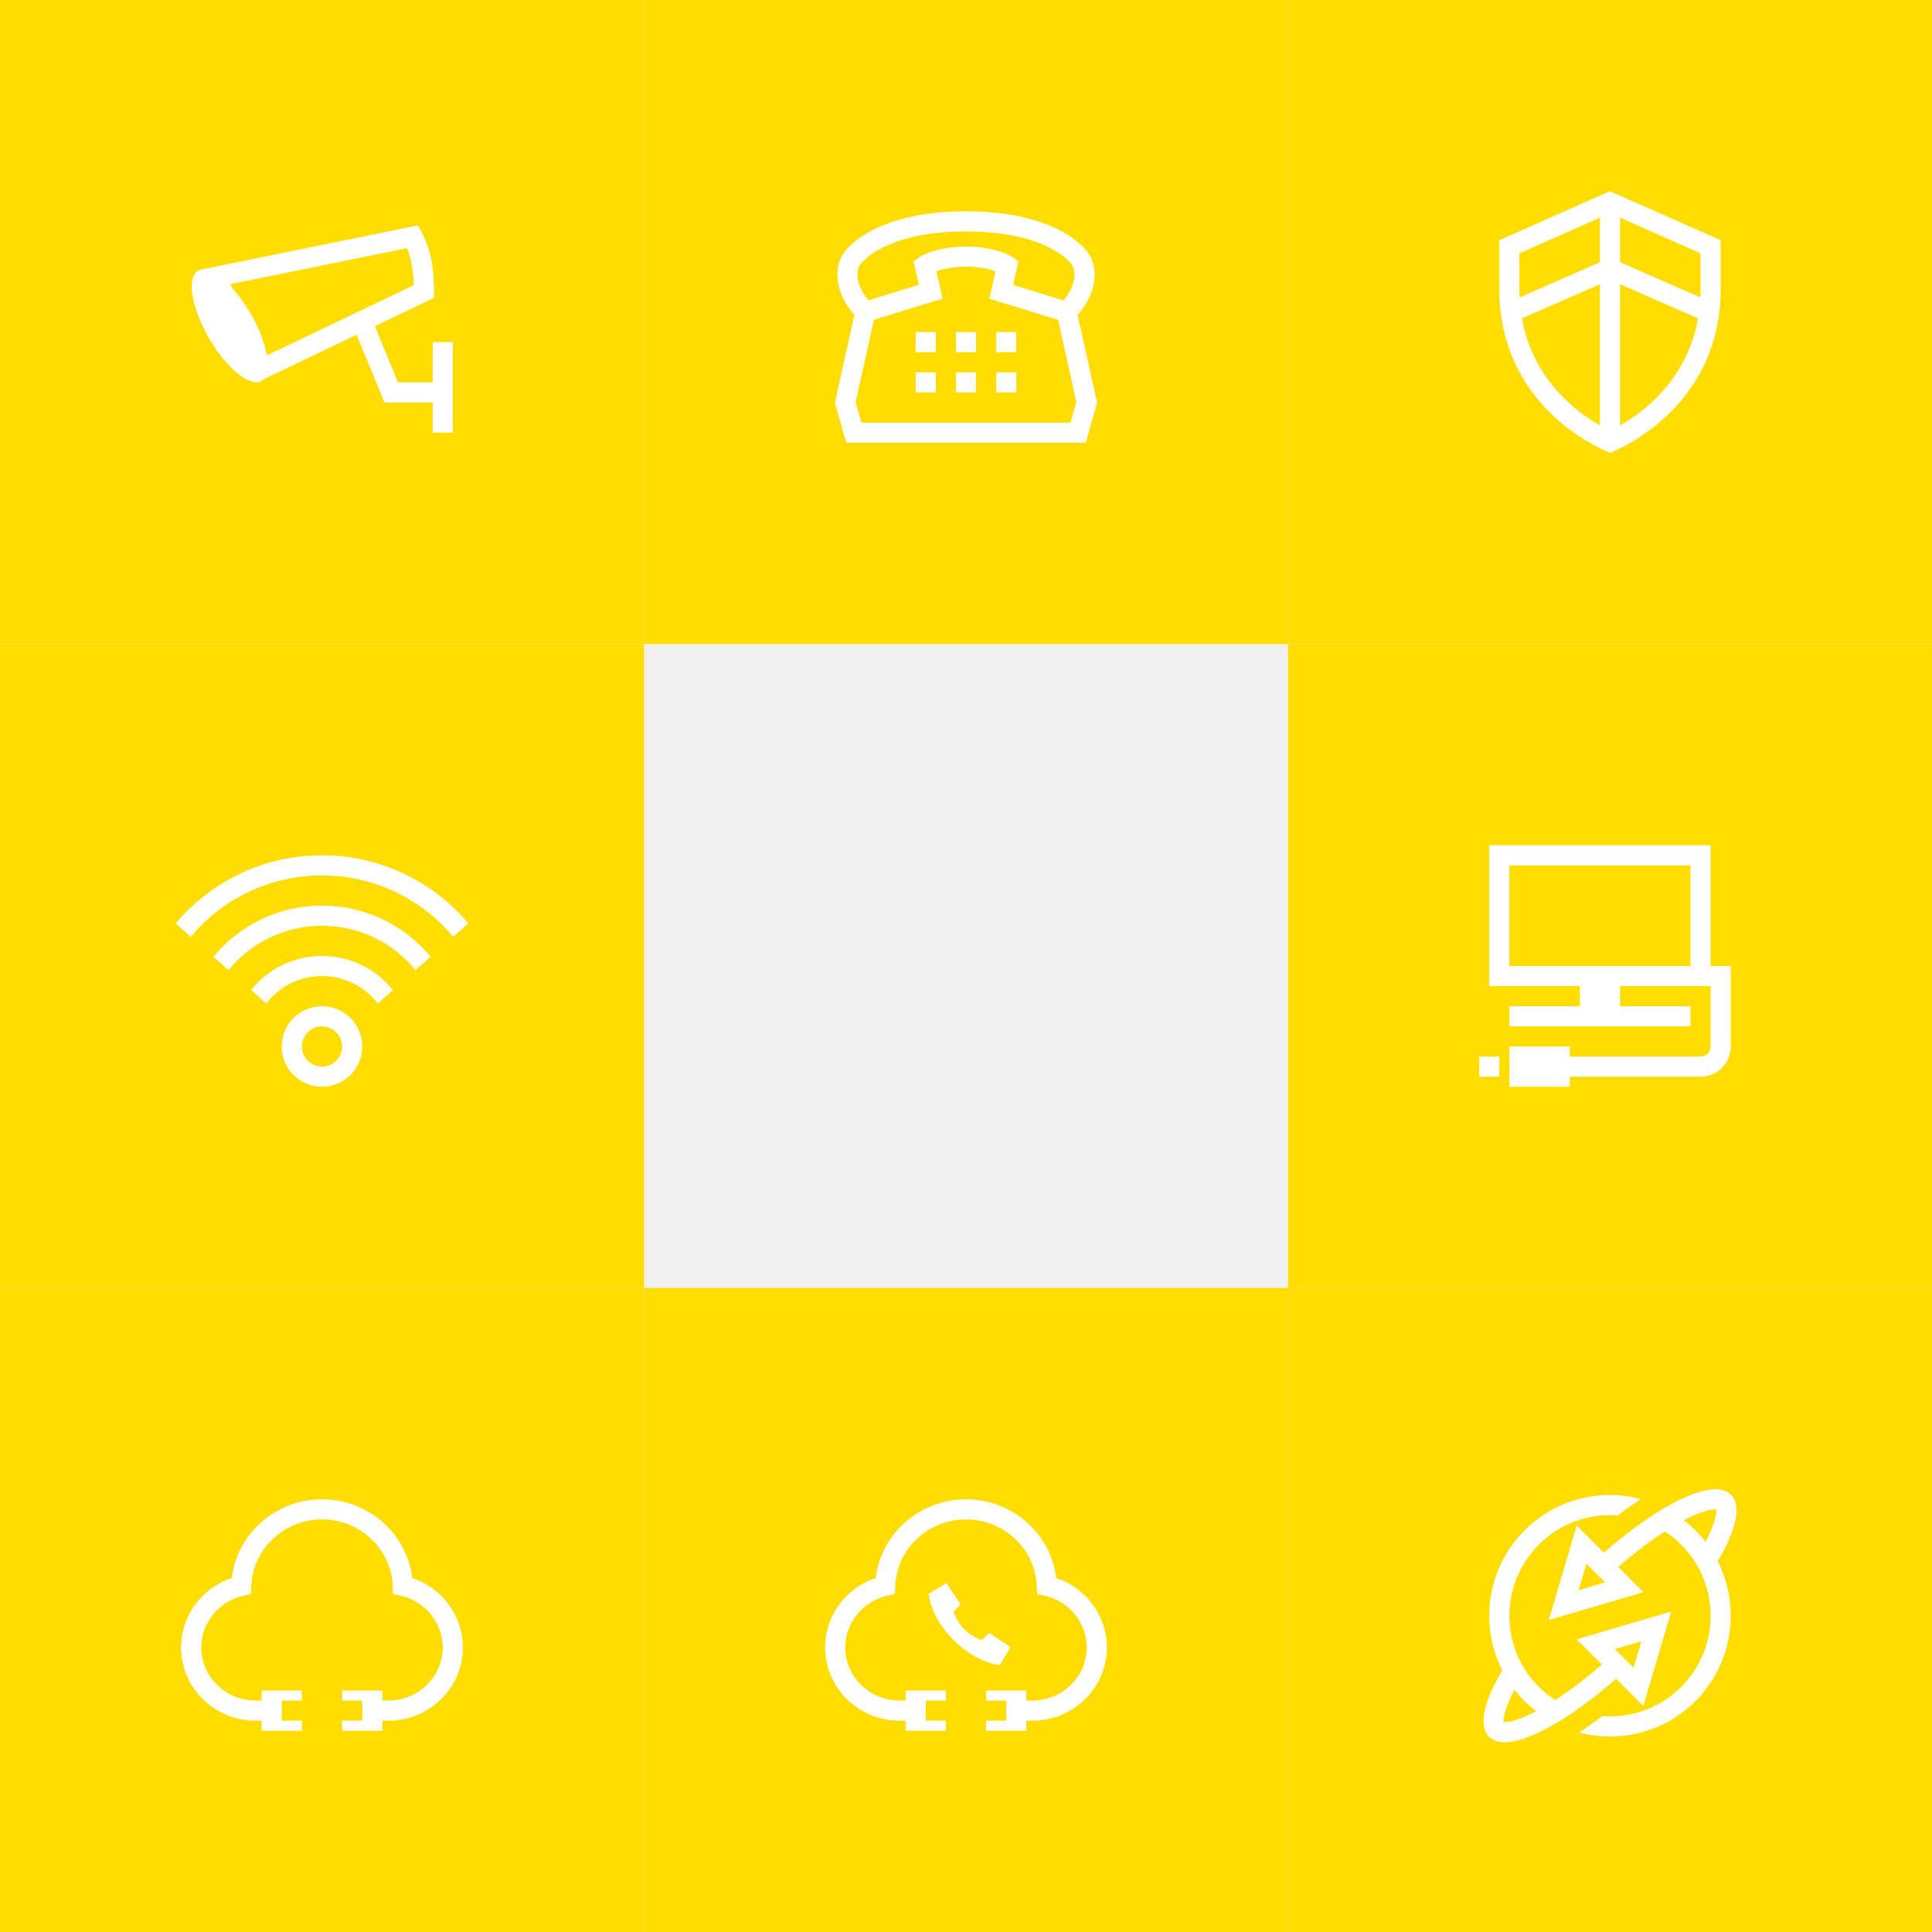
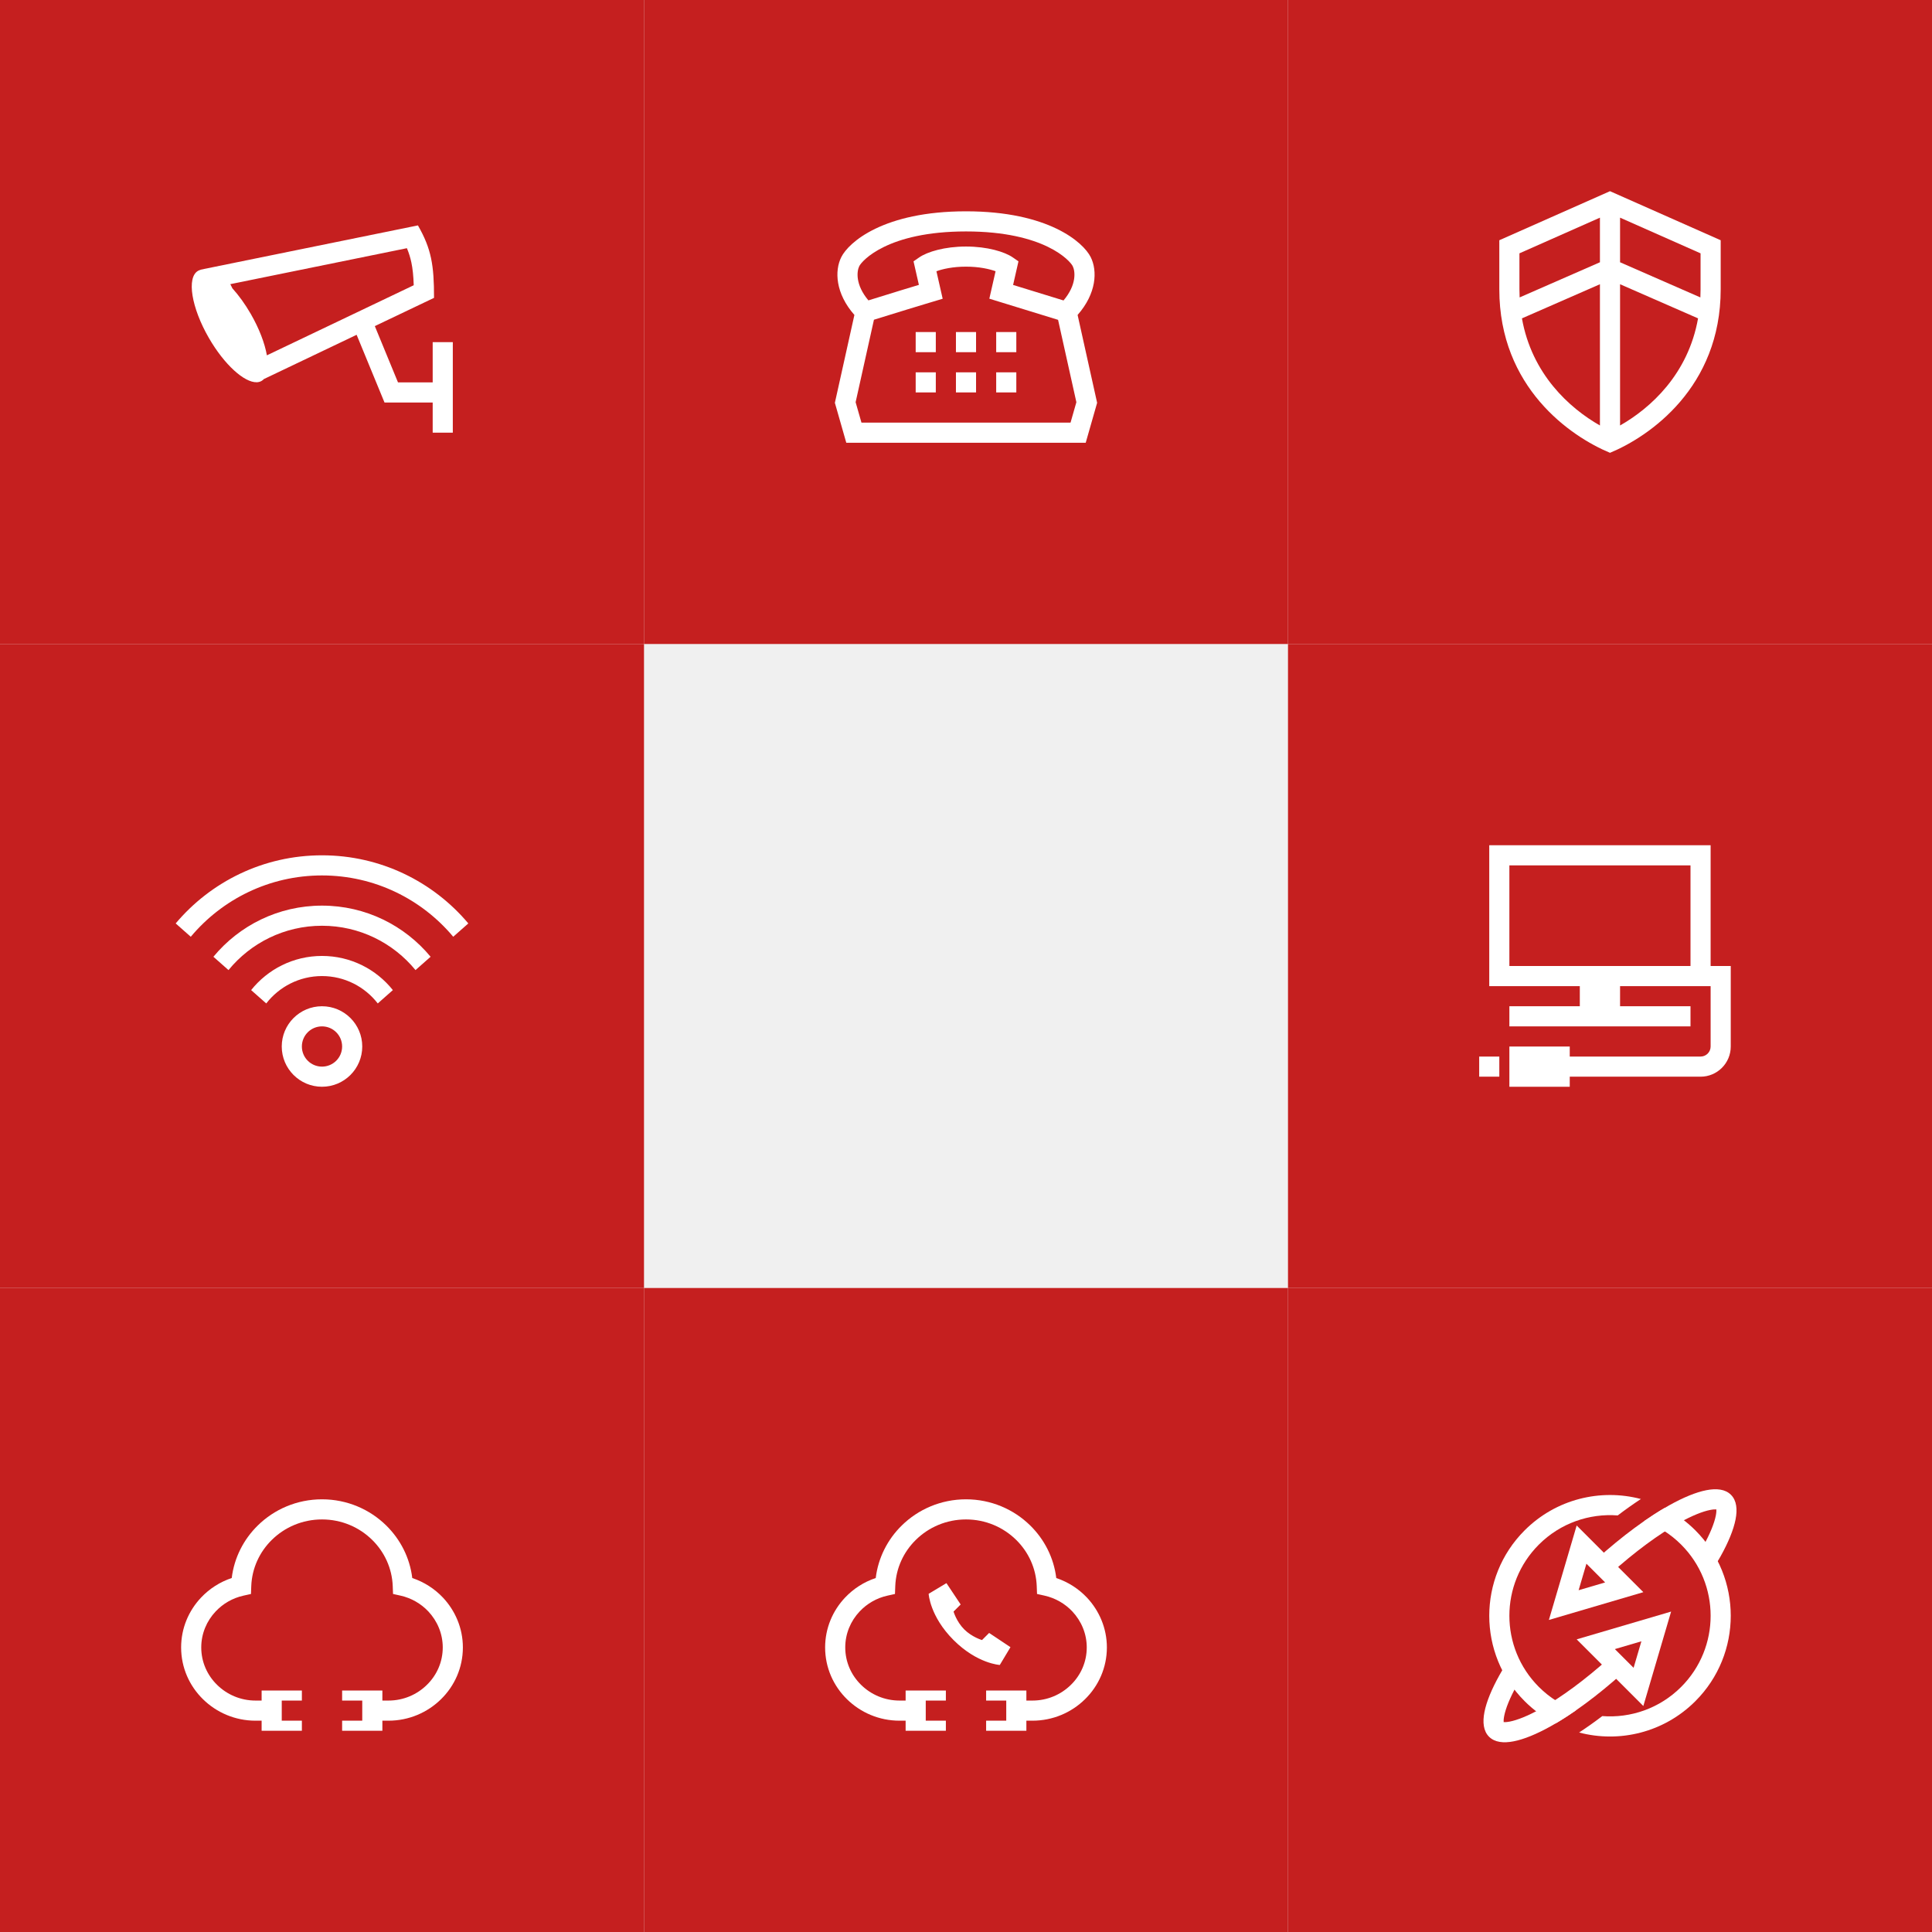
<svg xmlns="http://www.w3.org/2000/svg" width="192" height="192" viewBox="0 0 192 192" fill="none" id="el_SMyF33rS6">
-   <style>@-webkit-keyframes el_AHFHLY1yhe_Animation{0%{opacity: 1;}43.75%{opacity: 0.1;}50%{opacity: 1;}93.75%{opacity: 0.1;}100%{opacity: 1;}}@keyframes el_AHFHLY1yhe_Animation{0%{opacity: 1;}43.75%{opacity: 0.1;}50%{opacity: 1;}93.75%{opacity: 0.1;}100%{opacity: 1;}}@-webkit-keyframes el_wqU8HF44nh_Animation{0%{opacity: 0.96;}37.50%{opacity: 0.1;}43.75%{opacity: 1;}87.50%{opacity: 0.1;}93.75%{opacity: 1;}100%{opacity: 0.96;}}@keyframes el_wqU8HF44nh_Animation{0%{opacity: 0.96;}37.50%{opacity: 0.1;}43.75%{opacity: 1;}87.50%{opacity: 0.1;}93.75%{opacity: 1;}100%{opacity: 0.96;}}@-webkit-keyframes el_HzZvGaNUcx_Animation{0%{opacity: 0.85;}31.25%{opacity: 0.1;}37.50%{opacity: 1;}81.25%{opacity: 0.1;}87.50%{opacity: 1;}100%{opacity: 0.85;}}@keyframes el_HzZvGaNUcx_Animation{0%{opacity: 0.85;}31.25%{opacity: 0.1;}37.50%{opacity: 1;}81.25%{opacity: 0.1;}87.50%{opacity: 1;}100%{opacity: 0.85;}}@-webkit-keyframes el_g-4geE7xNq_Animation{0%{opacity: 0.66;}25%{opacity: 0.1;}31.25%{opacity: 1;}75%{opacity: 0.1;}81.25%{opacity: 1;}100%{opacity: 0.66;}}@keyframes el_g-4geE7xNq_Animation{0%{opacity: 0.66;}25%{opacity: 0.1;}31.25%{opacity: 1;}75%{opacity: 0.1;}81.25%{opacity: 1;}100%{opacity: 0.66;}}@-webkit-keyframes el_SuIAUaC61r_Animation{0%{opacity: 0.44;}18.75%{opacity: 0.1;}25%{opacity: 1;}68.75%{opacity: 0.1;}75%{opacity: 1;}100%{opacity: 0.44;}}@keyframes el_SuIAUaC61r_Animation{0%{opacity: 0.44;}18.75%{opacity: 0.1;}25%{opacity: 1;}68.75%{opacity: 0.1;}75%{opacity: 1;}100%{opacity: 0.44;}}@-webkit-keyframes el_0sXstQ6NzC_Animation{0%{opacity: 0.25;}12.50%{opacity: 0.1;}18.75%{opacity: 1;}62.50%{opacity: 0.1;}68.75%{opacity: 1;}100%{opacity: 0.25;}}@keyframes el_0sXstQ6NzC_Animation{0%{opacity: 0.25;}12.50%{opacity: 0.1;}18.75%{opacity: 1;}62.50%{opacity: 0.1;}68.75%{opacity: 1;}100%{opacity: 0.25;}}@-webkit-keyframes el_qjR10rcobw_Animation{0%{opacity: 0.14;}6.25%{opacity: 0.1;}12.50%{opacity: 1;}56.25%{opacity: 0.1;}62.50%{opacity: 1;}100%{opacity: 0.14;}}@keyframes el_qjR10rcobw_Animation{0%{opacity: 0.14;}6.25%{opacity: 0.1;}12.50%{opacity: 1;}56.25%{opacity: 0.1;}62.50%{opacity: 1;}100%{opacity: 0.14;}}@-webkit-keyframes el_ci5qu-RVup_Animation{0%{opacity: 0.1;}6.25%{opacity: 1;}50%{opacity: 0.1;}56.25%{opacity: 1;}100%{opacity: 0.1;}}@keyframes el_ci5qu-RVup_Animation{0%{opacity: 0.1;}6.25%{opacity: 1;}50%{opacity: 0.1;}56.25%{opacity: 1;}100%{opacity: 0.1;}}#el_SMyF33rS6 *{-webkit-animation-duration: 3.2s;animation-duration: 3.2s;-webkit-animation-iteration-count: infinite;animation-iteration-count: infinite;-webkit-animation-timing-function: cubic-bezier(0, 0, 1, 1);animation-timing-function: cubic-bezier(0, 0, 1, 1);}#el_L755kD9O03{fill: black;fill-opacity: 0;}#el_vo8zMldFWo{fill: black;fill-opacity: 0;}#el_ci5qu-RVup{fill: #FFDD00;-webkit-animation-name: el_ci5qu-RVup_Animation;animation-name: el_ci5qu-RVup_Animation;-webkit-animation-timing-function: cubic-bezier(0.42, 0, 0.58, 1);animation-timing-function: cubic-bezier(0.42, 0, 0.58, 1);}#el_qjR10rcobw{fill: #FFDD00;-webkit-animation-name: el_qjR10rcobw_Animation;animation-name: el_qjR10rcobw_Animation;-webkit-animation-timing-function: cubic-bezier(0.42, 0, 0.58, 1);animation-timing-function: cubic-bezier(0.42, 0, 0.58, 1);}#el_0sXstQ6NzC{fill: #FFDD00;-webkit-animation-name: el_0sXstQ6NzC_Animation;animation-name: el_0sXstQ6NzC_Animation;-webkit-animation-timing-function: cubic-bezier(0.42, 0, 0.58, 1);animation-timing-function: cubic-bezier(0.42, 0, 0.58, 1);}#el_SuIAUaC61r{fill: #FFDD00;-webkit-animation-name: el_SuIAUaC61r_Animation;animation-name: el_SuIAUaC61r_Animation;-webkit-animation-timing-function: cubic-bezier(0.42, 0, 0.58, 1);animation-timing-function: cubic-bezier(0.42, 0, 0.58, 1);}#el_g-4geE7xNq{fill: #FFDD00;-webkit-animation-name: el_g-4geE7xNq_Animation;animation-name: el_g-4geE7xNq_Animation;-webkit-animation-timing-function: cubic-bezier(0.42, 0, 0.58, 1);animation-timing-function: cubic-bezier(0.42, 0, 0.58, 1);}#el_HzZvGaNUcx{fill: #FFDD00;-webkit-animation-name: el_HzZvGaNUcx_Animation;animation-name: el_HzZvGaNUcx_Animation;-webkit-animation-timing-function: cubic-bezier(0.42, 0, 0.58, 1);animation-timing-function: cubic-bezier(0.42, 0, 0.58, 1);}#el_wqU8HF44nh{fill: #FFDD00;-webkit-animation-name: el_wqU8HF44nh_Animation;animation-name: el_wqU8HF44nh_Animation;-webkit-animation-timing-function: cubic-bezier(0.42, 0, 0.58, 1);animation-timing-function: cubic-bezier(0.42, 0, 0.58, 1);}#el_AHFHLY1yhe{fill: #FFDD00;-webkit-animation-name: el_AHFHLY1yhe_Animation;animation-name: el_AHFHLY1yhe_Animation;-webkit-animation-timing-function: cubic-bezier(0.42, 0, 0.58, 1);animation-timing-function: cubic-bezier(0.42, 0, 0.58, 1);}#el_hYcBOQ_ki3{fill: black;fill-opacity: 0;-webkit-transform: translate(16px, 16px);transform: translate(16px, 16px);}#el_EbUWsCgCtG{fill: white;}#el_vRFRYEAmHk{fill: black;fill-opacity: 0;-webkit-transform: translate(16px, 80px);transform: translate(16px, 80px);}#el_WTvzuiqLQd{fill: white;}#el_oWaESx7PWt{fill: white;}#el_K2LOZXIBs65{fill: white;}#el_cJr8abLYR-A{fill: white;}#el_IjNc6OCOzWj{fill: black;fill-opacity: 0;-webkit-transform: translate(80px, 144px);transform: translate(80px, 144px);}#el_sfggTzq6F1Z{fill: white;}#el_G37hkJQFcn6{fill: black;fill-opacity: 0;-webkit-transform: translate(16px, 144px);transform: translate(16px, 144px);}#el_ieDUhzC-Z2S{fill: white;}#el_w7YchT38f2U{fill: black;fill-opacity: 0;-webkit-transform: translate(144px, 144px);transform: translate(144px, 144px);}#el_aQSeHIw34XF{fill: white;}#el_u99FZNV999t{fill: white;}#el_qVVhGsiCQhX{fill: white;}#el_hf6RhG8sBK9{fill: white;}#el_p9rrnmIJOmM{fill: white;}#el_yR7h0_IeSx-{fill: black;fill-opacity: 0;-webkit-transform: translate(144px, 80px);transform: translate(144px, 80px);}#el_ia5KjQOxFWZ{fill: white;}#el_GrHygdzyOUW{fill: black;fill-opacity: 0;-webkit-transform: translate(144px, 16px);transform: translate(144px, 16px);}#el_u2y0vzXrjuA{fill: white;}#el_vg0rBC2nZ6D{fill: black;fill-opacity: 0;-webkit-transform: translate(80px, 16px);transform: translate(80px, 16px);}#el_Xx_-rXXk-Qw{fill: white;}</style>
+   <style>@-webkit-keyframes el_AHFHLY1yhe_Animation{0%{opacity: 1;}43.75%{opacity: 0.1;}50%{opacity: 1;}93.75%{opacity: 0.1;}100%{opacity: 1;}}@keyframes el_AHFHLY1yhe_Animation{0%{opacity: 1;}43.75%{opacity: 0.1;}50%{opacity: 1;}93.75%{opacity: 0.1;}100%{opacity: 1;}}@-webkit-keyframes el_wqU8HF44nh_Animation{0%{opacity: 0.96;}37.50%{opacity: 0.1;}43.75%{opacity: 1;}87.50%{opacity: 0.1;}93.75%{opacity: 1;}100%{opacity: 0.96;}}@keyframes el_wqU8HF44nh_Animation{0%{opacity: 0.96;}37.50%{opacity: 0.1;}43.75%{opacity: 1;}87.50%{opacity: 0.1;}93.75%{opacity: 1;}100%{opacity: 0.96;}}@-webkit-keyframes el_HzZvGaNUcx_Animation{0%{opacity: 0.85;}31.25%{opacity: 0.1;}37.50%{opacity: 1;}81.25%{opacity: 0.1;}87.50%{opacity: 1;}100%{opacity: 0.85;}}@keyframes el_HzZvGaNUcx_Animation{0%{opacity: 0.85;}31.25%{opacity: 0.1;}37.50%{opacity: 1;}81.25%{opacity: 0.1;}87.50%{opacity: 1;}100%{opacity: 0.85;}}@-webkit-keyframes el_g-4geE7xNq_Animation{0%{opacity: 0.66;}25%{opacity: 0.1;}31.25%{opacity: 1;}75%{opacity: 0.1;}81.25%{opacity: 1;}100%{opacity: 0.66;}}@keyframes el_g-4geE7xNq_Animation{0%{opacity: 0.66;}25%{opacity: 0.1;}31.25%{opacity: 1;}75%{opacity: 0.1;}81.25%{opacity: 1;}100%{opacity: 0.66;}}@-webkit-keyframes el_SuIAUaC61r_Animation{0%{opacity: 0.44;}18.75%{opacity: 0.1;}25%{opacity: 1;}68.75%{opacity: 0.1;}75%{opacity: 1;}100%{opacity: 0.44;}}@keyframes el_SuIAUaC61r_Animation{0%{opacity: 0.44;}18.75%{opacity: 0.1;}25%{opacity: 1;}68.75%{opacity: 0.1;}75%{opacity: 1;}100%{opacity: 0.44;}}@-webkit-keyframes el_0sXstQ6NzC_Animation{0%{opacity: 0.25;}12.50%{opacity: 0.1;}18.75%{opacity: 1;}62.50%{opacity: 0.1;}68.75%{opacity: 1;}100%{opacity: 0.25;}}@keyframes el_0sXstQ6NzC_Animation{0%{opacity: 0.25;}12.50%{opacity: 0.1;}18.75%{opacity: 1;}62.50%{opacity: 0.1;}68.75%{opacity: 1;}100%{opacity: 0.25;}}@-webkit-keyframes el_qjR10rcobw_Animation{0%{opacity: 0.14;}6.25%{opacity: 0.1;}12.50%{opacity: 1;}56.25%{opacity: 0.1;}62.50%{opacity: 1;}100%{opacity: 0.14;}}@keyframes el_qjR10rcobw_Animation{0%{opacity: 0.14;}6.25%{opacity: 0.1;}12.50%{opacity: 1;}56.25%{opacity: 0.1;}62.50%{opacity: 1;}100%{opacity: 0.14;}}@-webkit-keyframes el_ci5qu-RVup_Animation{0%{opacity: 0.1;}6.25%{opacity: 1;}50%{opacity: 0.1;}56.25%{opacity: 1;}100%{opacity: 0.1;}}@keyframes el_ci5qu-RVup_Animation{0%{opacity: 0.1;}6.25%{opacity: 1;}50%{opacity: 0.1;}56.25%{opacity: 1;}100%{opacity: 0.1;}}#el_SMyF33rS6 *{-webkit-animation-duration: 3.2s;animation-duration: 3.2s;-webkit-animation-iteration-count: infinite;animation-iteration-count: infinite;-webkit-animation-timing-function: cubic-bezier(0, 0, 1, 1);animation-timing-function: cubic-bezier(0, 0, 1, 1);}#el_L755kD9O03{fill: black;fill-opacity: 0;}#el_vo8zMldFWo{fill: black;fill-opacity: 0;}#el_ci5qu-RVup{fill: #C51F1F;-webkit-animation-name: el_ci5qu-RVup_Animation;animation-name: el_ci5qu-RVup_Animation;-webkit-animation-timing-function: cubic-bezier(0.42, 0, 0.58, 1);animation-timing-function: cubic-bezier(0.42, 0, 0.58, 1);}#el_qjR10rcobw{fill: #C51F1F;-webkit-animation-name: el_qjR10rcobw_Animation;animation-name: el_qjR10rcobw_Animation;-webkit-animation-timing-function: cubic-bezier(0.42, 0, 0.58, 1);animation-timing-function: cubic-bezier(0.42, 0, 0.58, 1);}#el_0sXstQ6NzC{fill: #C51F1F;-webkit-animation-name: el_0sXstQ6NzC_Animation;animation-name: el_0sXstQ6NzC_Animation;-webkit-animation-timing-function: cubic-bezier(0.42, 0, 0.58, 1);animation-timing-function: cubic-bezier(0.42, 0, 0.58, 1);}#el_SuIAUaC61r{fill: #C51F1F;-webkit-animation-name: el_SuIAUaC61r_Animation;animation-name: el_SuIAUaC61r_Animation;-webkit-animation-timing-function: cubic-bezier(0.42, 0, 0.58, 1);animation-timing-function: cubic-bezier(0.42, 0, 0.58, 1);}#el_g-4geE7xNq{fill: #C51F1F;-webkit-animation-name: el_g-4geE7xNq_Animation;animation-name: el_g-4geE7xNq_Animation;-webkit-animation-timing-function: cubic-bezier(0.42, 0, 0.58, 1);animation-timing-function: cubic-bezier(0.42, 0, 0.58, 1);}#el_HzZvGaNUcx{fill: #C51F1F;-webkit-animation-name: el_HzZvGaNUcx_Animation;animation-name: el_HzZvGaNUcx_Animation;-webkit-animation-timing-function: cubic-bezier(0.42, 0, 0.58, 1);animation-timing-function: cubic-bezier(0.42, 0, 0.58, 1);}#el_wqU8HF44nh{fill: #C51F1F;-webkit-animation-name: el_wqU8HF44nh_Animation;animation-name: el_wqU8HF44nh_Animation;-webkit-animation-timing-function: cubic-bezier(0.42, 0, 0.58, 1);animation-timing-function: cubic-bezier(0.42, 0, 0.58, 1);}#el_AHFHLY1yhe{fill: #C51F1F;-webkit-animation-name: el_AHFHLY1yhe_Animation;animation-name: el_AHFHLY1yhe_Animation;-webkit-animation-timing-function: cubic-bezier(0.42, 0, 0.58, 1);animation-timing-function: cubic-bezier(0.42, 0, 0.58, 1);}#el_hYcBOQ_ki3{fill: black;fill-opacity: 0;-webkit-transform: translate(16px, 16px);transform: translate(16px, 16px);}#el_EbUWsCgCtG{fill: white;}#el_vRFRYEAmHk{fill: black;fill-opacity: 0;-webkit-transform: translate(16px, 80px);transform: translate(16px, 80px);}#el_WTvzuiqLQd{fill: white;}#el_oWaESx7PWt{fill: white;}#el_K2LOZXIBs65{fill: white;}#el_cJr8abLYR-A{fill: white;}#el_IjNc6OCOzWj{fill: black;fill-opacity: 0;-webkit-transform: translate(80px, 144px);transform: translate(80px, 144px);}#el_sfggTzq6F1Z{fill: white;}#el_G37hkJQFcn6{fill: black;fill-opacity: 0;-webkit-transform: translate(16px, 144px);transform: translate(16px, 144px);}#el_ieDUhzC-Z2S{fill: white;}#el_w7YchT38f2U{fill: black;fill-opacity: 0;-webkit-transform: translate(144px, 144px);transform: translate(144px, 144px);}#el_aQSeHIw34XF{fill: white;}#el_u99FZNV999t{fill: white;}#el_qVVhGsiCQhX{fill: white;}#el_hf6RhG8sBK9{fill: white;}#el_p9rrnmIJOmM{fill: white;}#el_yR7h0_IeSx-{fill: black;fill-opacity: 0;-webkit-transform: translate(144px, 80px);transform: translate(144px, 80px);}#el_ia5KjQOxFWZ{fill: white;}#el_GrHygdzyOUW{fill: black;fill-opacity: 0;-webkit-transform: translate(144px, 16px);transform: translate(144px, 16px);}#el_u2y0vzXrjuA{fill: white;}#el_vg0rBC2nZ6D{fill: black;fill-opacity: 0;-webkit-transform: translate(80px, 16px);transform: translate(80px, 16px);}#el_Xx_-rXXk-Qw{fill: white;}</style>
  <rect width="192" height="192" id="el_L755kD9O03" />
  <rect width="192" height="192" id="el_vo8zMldFWo" />
  <rect width="64" height="64" id="el_ci5qu-RVup" />
  <rect x="64" width="64" height="64" id="el_qjR10rcobw" />
  <rect x="128" width="64" height="64" id="el_0sXstQ6NzC" />
  <rect x="128" y="64" width="64" height="64" id="el_SuIAUaC61r" />
  <rect x="128" y="128" width="64" height="64" id="el_g-4geE7xNq" />
  <rect x="64" y="128" width="64" height="64" id="el_HzZvGaNUcx" />
  <rect y="128" width="64" height="64" id="el_wqU8HF44nh" />
  <rect y="64" width="64" height="64" id="el_AHFHLY1yhe" />
  <rect width="32" height="32" id="el_hYcBOQ_ki3" />
  <path fill-rule="evenodd" clip-rule="evenodd" d="M22.888 28.239L40.437 24.665C40.639 25.145 40.778 25.598 40.878 26.068C41.013 26.703 41.086 27.417 41.116 28.347L26.523 35.312C26.315 34.121 25.765 32.658 24.915 31.186C24.351 30.21 23.724 29.349 23.095 28.653L22.888 28.239ZM19.939 26.814L19.933 26.801L41.533 22.4C42.865 24.723 43.139 26.352 43.133 29.601L37.249 32.408L39.552 38.001H43V34H45V43H43V40.001H38.212L35.441 33.272L26.225 37.67C26.157 37.745 26.081 37.807 25.995 37.856C25.866 37.931 25.722 37.973 25.565 37.984L25.533 38L25.526 37.986C24.285 38.038 22.291 36.24 20.758 33.587C19.014 30.566 18.531 27.58 19.679 26.917C19.76 26.87 19.847 26.836 19.939 26.814Z" id="el_EbUWsCgCtG" />
  <rect width="32" height="32" id="el_vRFRYEAmHk" />
  <path fill-rule="evenodd" clip-rule="evenodd" d="M32 106C33.105 106 34 105.105 34 104C34 102.895 33.105 102 32 102C30.895 102 30 102.895 30 104C30 105.105 30.895 106 32 106ZM32 108C34.209 108 36 106.209 36 104C36 101.791 34.209 100 32 100C29.791 100 28 101.791 28 104C28 106.209 29.791 108 32 108Z" id="el_WTvzuiqLQd" />
  <path d="M39.042 98.394C37.393 96.326 34.852 95 32 95C29.148 95 26.607 96.326 24.958 98.395L26.459 99.721C27.74 98.066 29.745 97 32 97C34.255 97 36.26 98.066 37.541 99.721L39.042 98.394Z" id="el_oWaESx7PWt" />
  <path d="M41.292 96.406C39.091 93.717 35.746 92 32 92C28.253 92 24.908 93.716 22.707 96.406L21.208 95.082C23.776 91.978 27.657 90 32 90C36.343 90 40.224 91.978 42.792 95.082L41.292 96.406Z" id="el_K2LOZXIBs65" />
  <path d="M45.041 93.094C41.923 89.369 37.238 87 32 87C26.762 87 22.077 89.37 18.959 93.095L17.459 91.77C20.944 87.63 26.165 85 32 85C37.835 85 43.056 87.63 46.541 91.769L45.041 93.094Z" id="el_cJr8abLYR-A" />
  <rect width="32" height="32" id="el_IjNc6OCOzWj" />
  <path fill-rule="evenodd" clip-rule="evenodd" d="M89.614 151.604C91.252 149.994 93.509 149 96 149C98.491 149 100.748 149.994 102.386 151.604C103.781 152.975 104.724 154.792 104.971 156.823C106.147 157.215 107.195 157.893 108.024 158.771C109.238 160.066 110 161.807 110 163.719C110 165.736 109.167 167.557 107.823 168.871C106.489 170.181 104.646 171 102.606 171H102V172H100H98V171H100V169H98V168H100H102V169H102.606C104.101 169 105.447 168.401 106.424 167.44C107.403 166.484 108 165.172 108 163.719C108 162.348 107.456 161.09 106.566 160.141C105.842 159.373 104.884 158.814 103.812 158.574L103.059 158.406L103.03 157.635C102.964 155.844 102.2 154.225 100.984 153.03C99.707 151.775 97.95 151 96 151C94.05 151 92.292 151.775 91.016 153.03C89.8 154.225 89.036 155.844 88.97 157.635L88.941 158.408L88.187 158.575C87.109 158.814 86.159 159.372 85.432 160.143C84.54 161.088 84 162.346 84 163.719C84 165.172 84.597 166.484 85.578 167.443C86.553 168.401 87.899 169 89.394 169H90V168H92H94V169H92V171H94V172H92H91H90V171H89.394C87.355 171 85.511 170.181 84.177 168.871C82.832 167.557 82 165.736 82 163.719C82 161.809 82.753 160.067 83.978 158.77C84.805 157.893 85.848 157.214 87.029 156.822C87.276 154.791 88.219 152.974 89.614 151.604ZM95.823 161.926C96.594 162.697 97.591 162.987 97.591 162.987L98.298 162.28L100.419 163.694L99.359 165.462C99.359 165.462 97.12 165.344 94.763 162.987C92.406 160.63 92.288 158.391 92.288 158.391L94.056 157.33L95.47 159.451L94.763 160.158C94.763 160.158 95.053 161.155 95.823 161.926Z" id="el_sfggTzq6F1Z" />
  <rect width="32" height="32" id="el_G37hkJQFcn6" />
  <path fill-rule="evenodd" clip-rule="evenodd" d="M25.614 151.604C27.252 149.994 29.509 149 32 149C34.491 149 36.748 149.994 38.386 151.604C39.781 152.975 40.724 154.792 40.971 156.823C42.148 157.215 43.195 157.893 44.024 158.771C45.238 160.066 46 161.807 46 163.719C46 165.736 45.167 167.557 43.823 168.871C42.489 170.181 40.645 171 38.606 171H38V172H36H34V171H36V169H34V168H36H38V169H38.606C40.101 169 41.447 168.401 42.424 167.44C43.403 166.484 44 165.172 44 163.719C44 162.348 43.456 161.09 42.566 160.141C41.842 159.373 40.884 158.814 39.812 158.574L39.059 158.406L39.03 157.635C38.964 155.844 38.2 154.225 36.984 153.03C35.708 151.775 33.95 151 32 151C30.05 151 28.292 151.775 27.016 153.03C25.8 154.225 25.036 155.844 24.97 157.635L24.941 158.408L24.187 158.575C23.109 158.814 22.159 159.372 21.432 160.143C20.54 161.088 20 162.346 20 163.719C20 165.172 20.597 166.484 21.578 167.443C22.553 168.401 23.899 169 25.394 169H26V168H28H30V169H28V171H30V172H28H27H26V171H25.394C23.355 171 21.511 170.181 20.177 168.871C18.832 167.557 18 165.736 18 163.719C18 161.809 18.753 160.067 19.977 158.77C20.805 157.893 21.848 157.214 23.029 156.822C23.276 154.791 24.219 152.974 25.614 151.604Z" id="el_ieDUhzC-Z2S" />
  <rect width="32" height="32" id="el_w7YchT38f2U" />
  <path fill-rule="evenodd" clip-rule="evenodd" d="M166.882 151.33C164.884 152.444 162.493 154.188 160.017 156.42L158.678 154.934C161.233 152.631 163.746 150.788 165.908 149.583C167.296 148.81 168.543 148.297 169.568 148.096C170.575 147.898 171.455 147.986 172.021 148.552C172.587 149.117 172.675 149.998 172.477 151.005C172.276 152.03 171.763 153.277 170.99 154.665C170.822 154.966 170.641 155.274 170.45 155.587L168.744 154.543C168.922 154.252 169.089 153.967 169.243 153.691C169.967 152.392 170.371 151.354 170.515 150.62C170.575 150.314 170.579 150.117 170.57 150.003C170.456 149.994 170.259 149.998 169.953 150.058C169.219 150.202 168.181 150.606 166.882 151.33ZM151.287 166.553C151.097 166.862 150.921 167.162 150.758 167.454C150.034 168.753 149.63 169.791 149.486 170.525C149.426 170.832 149.421 171.028 149.431 171.142C149.545 171.151 149.741 171.147 150.048 171.087C150.781 170.943 151.82 170.539 153.119 169.815C155.117 168.701 157.508 166.957 159.984 164.725L161.323 166.211C158.767 168.514 156.254 170.357 154.093 171.562C152.705 172.335 151.458 172.848 150.433 173.049C149.426 173.247 148.545 173.159 147.979 172.593C147.414 172.028 147.326 171.147 147.523 170.14C147.724 169.115 148.238 167.868 149.011 166.48C149.188 166.162 149.379 165.837 149.583 165.506L151.287 166.553Z" id="el_aQSeHIw34XF" />
  <path fill-rule="evenodd" clip-rule="evenodd" d="M153.927 160.989L156.688 151.603L163.313 158.228L153.927 160.989ZM159.516 157.26L157.656 155.4L156.881 158.035L159.516 157.26Z" id="el_u99FZNV999t" />
  <path fill-rule="evenodd" clip-rule="evenodd" d="M166.073 160.157L163.313 169.542L156.688 162.917L166.073 160.157ZM160.485 163.885L162.345 165.745L163.12 163.11L160.485 163.885Z" id="el_qVVhGsiCQhX" />
  <path d="M152.929 167.644C149.024 163.738 149.024 157.407 152.929 153.502C155.077 151.354 157.959 150.388 160.767 150.602C161.551 150.007 162.322 149.461 163.07 148.97C159.077 147.917 154.646 148.956 151.515 152.087C146.829 156.774 146.829 164.372 151.515 169.058C152.439 169.981 153.476 170.723 154.581 171.282C155.23 170.901 155.908 170.467 156.607 169.982C155.265 169.499 154.005 168.719 152.929 167.644Z" id="el_hf6RhG8sBK9" />
  <path d="M159.234 170.543C158.45 171.138 157.679 171.685 156.931 172.175C160.924 173.228 165.355 172.189 168.486 169.058C173.172 164.372 173.172 156.774 168.486 152.087C167.562 151.164 166.525 150.422 165.42 149.863C164.771 150.244 164.094 150.679 163.395 151.164C164.737 151.647 165.996 152.426 167.072 153.502C170.977 157.407 170.977 163.738 167.072 167.644C164.924 169.792 162.042 170.758 159.234 170.543Z" id="el_p9rrnmIJOmM" />
  <rect width="32" height="32" id="el_yR7h0_IeSx-" />
  <path fill-rule="evenodd" clip-rule="evenodd" d="M161 98H170V104C170 104.553 169.552 105 169 105H156V104H150V108H156V107H169C170.657 107 172 105.656 172 104V96H170V84H148V98H157V100H150V102H168V100H161V98ZM150 86H168V96H150V86ZM147 107V105H149V107H147Z" id="el_ia5KjQOxFWZ" />
  <rect width="32" height="32" id="el_GrHygdzyOUW" />
  <path fill-rule="evenodd" clip-rule="evenodd" d="M151 25.176V28.75C151 29.023 151.006 29.292 151.019 29.557L159 26.064V21.631L151 25.176ZM159 28.247L151.249 31.639C152.234 37.188 155.965 40.555 159 42.284V28.247ZM161 28.247L168.751 31.639C167.766 37.188 164.035 40.555 161 42.284V28.247ZM168.981 29.557L161 26.064V21.631L169 25.176V28.75C169 29.023 168.994 29.292 168.981 29.557ZM160 19L149 23.875V28.75C149 38.5 156.071 43.375 160 45C163.929 43.375 171 38.5 171 28.75V23.875L160 19Z" id="el_u2y0vzXrjuA" />
  <rect width="32" height="32" id="el_vg0rBC2nZ6D" />
  <path fill-rule="evenodd" clip-rule="evenodd" d="M85.394 26.447C85.658 25.919 88.202 23 96 23C103.797 23 106.341 25.919 106.605 26.447C106.855 26.945 107.02 28.286 105.692 29.859L100.681 28.317L101.214 25.972L100.659 25.587C99.844 25.021 98.118 24.5 96 24.5C93.882 24.5 92.156 25.021 91.341 25.587L90.786 25.972L91.318 28.311L89.522 28.855C88.402 29.196 87.157 29.579 86.301 29.852C84.981 28.282 85.145 26.945 85.394 26.447ZM91.984 30.199L92.787 29.958L93.682 29.689L93.061 26.956C93.68 26.73 94.694 26.5 96 26.5C97.306 26.5 98.32 26.73 98.939 26.956L98.319 29.683L105.15 31.785L106.969 39.97L106.389 42H85.611L85.031 39.97L86.852 31.774C87.687 31.509 88.95 31.12 90.103 30.77L91.984 30.199ZM84.909 31.299C83.031 29.17 82.921 26.921 83.606 25.553C84.341 24.081 87.797 21 96 21C104.203 21 107.658 24.081 108.394 25.553C109.079 26.921 108.969 29.17 107.091 31.299L109.031 40.031L107.897 44H84.103L82.969 40.031L84.909 31.299ZM93 33H91V35H93V33ZM95 35V33H97V35H95ZM101 33H99V35H101V33ZM91 37H93V39H91V37ZM95 37V39H97V37H95ZM99 37H101V39H99V37Z" id="el_Xx_-rXXk-Qw" />
</svg>
